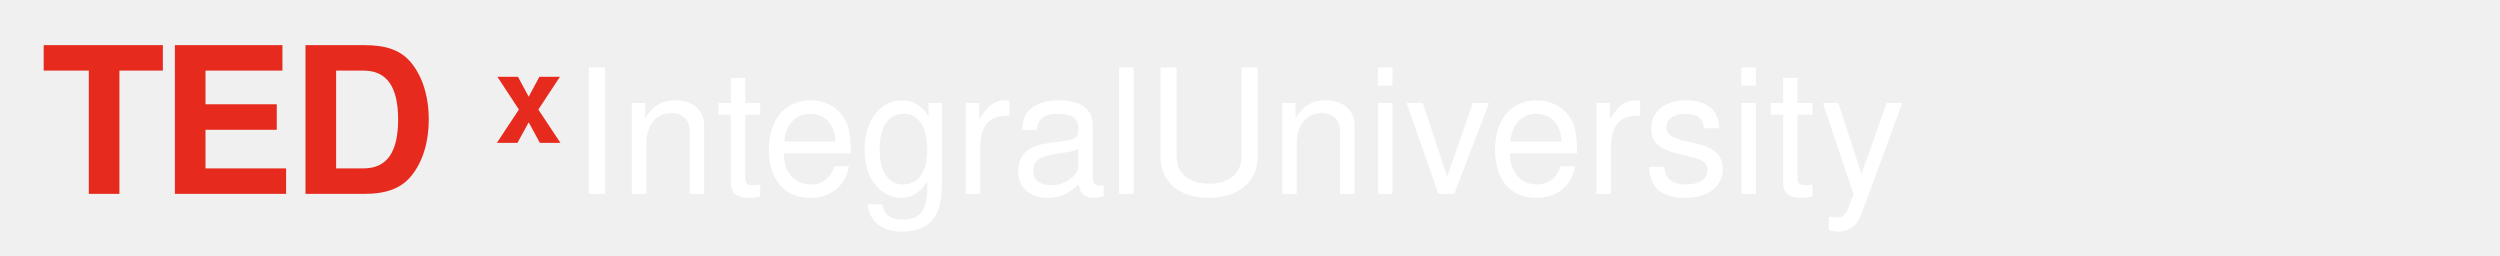
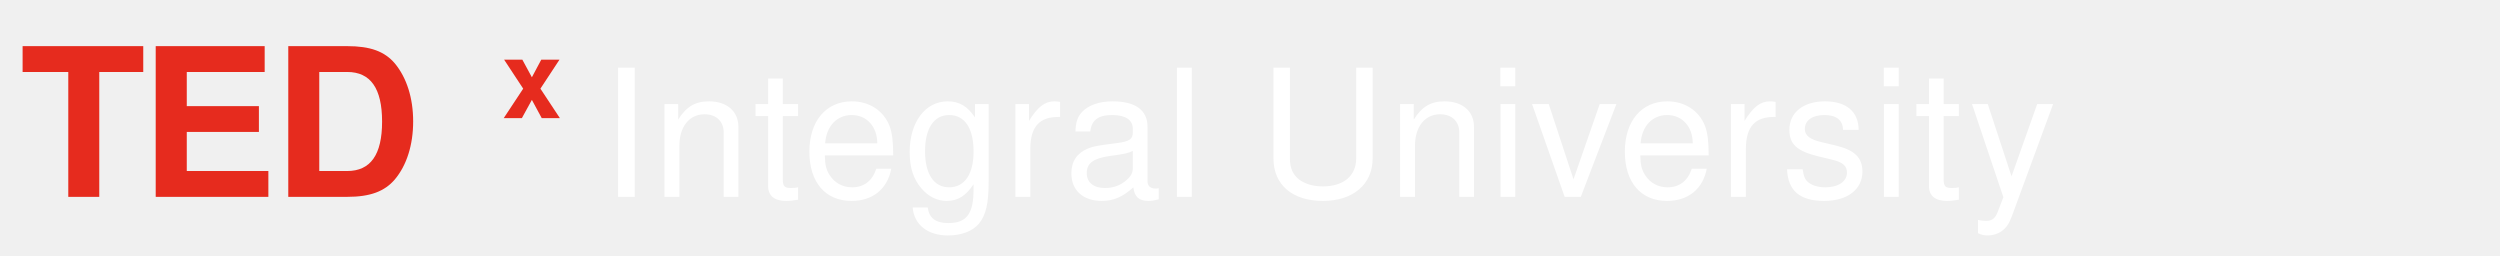
- <svg xmlns="http://www.w3.org/2000/svg" viewBox="0 0 490 50">
-   <text x="8" y="38" font-family="Helvetica Neue, Helvetica, Arial, sans-serif" font-weight="700" font-size="40" fill="#E62B1E" letter-spacing="-1">TED</text>
-   <text x="97" y="28" font-family="Helvetica Neue, Helvetica, Arial, sans-serif" font-weight="700" font-size="24" fill="#E62B1E">x</text>
-   <text x="112" y="38" font-family="Helvetica Neue, Helvetica, Arial, sans-serif" font-weight="300" font-size="34" fill="#FFFFFF" letter-spacing="0">IntegralUniversity</text>
+ <svg xmlns="http://www.w3.org/2000/svg" viewBox="0 0 508 52">
+   <text x="4" y="40" font-family="Helvetica Neue, Helvetica, Arial, sans-serif" font-weight="800" font-size="42" fill="#E62B1E" letter-spacing="-1">TED</text>
+   <text x="102" y="24" font-family="Helvetica Neue, Helvetica, Arial, sans-serif" font-weight="700" font-size="22" fill="#E62B1E">x</text>
+   <text x="122" y="40" font-family="Helvetica Neue, Helvetica, Arial, sans-serif" font-weight="300" font-size="36" fill="#FFFFFF" letter-spacing="0.5">Integral University</text>
</svg>
